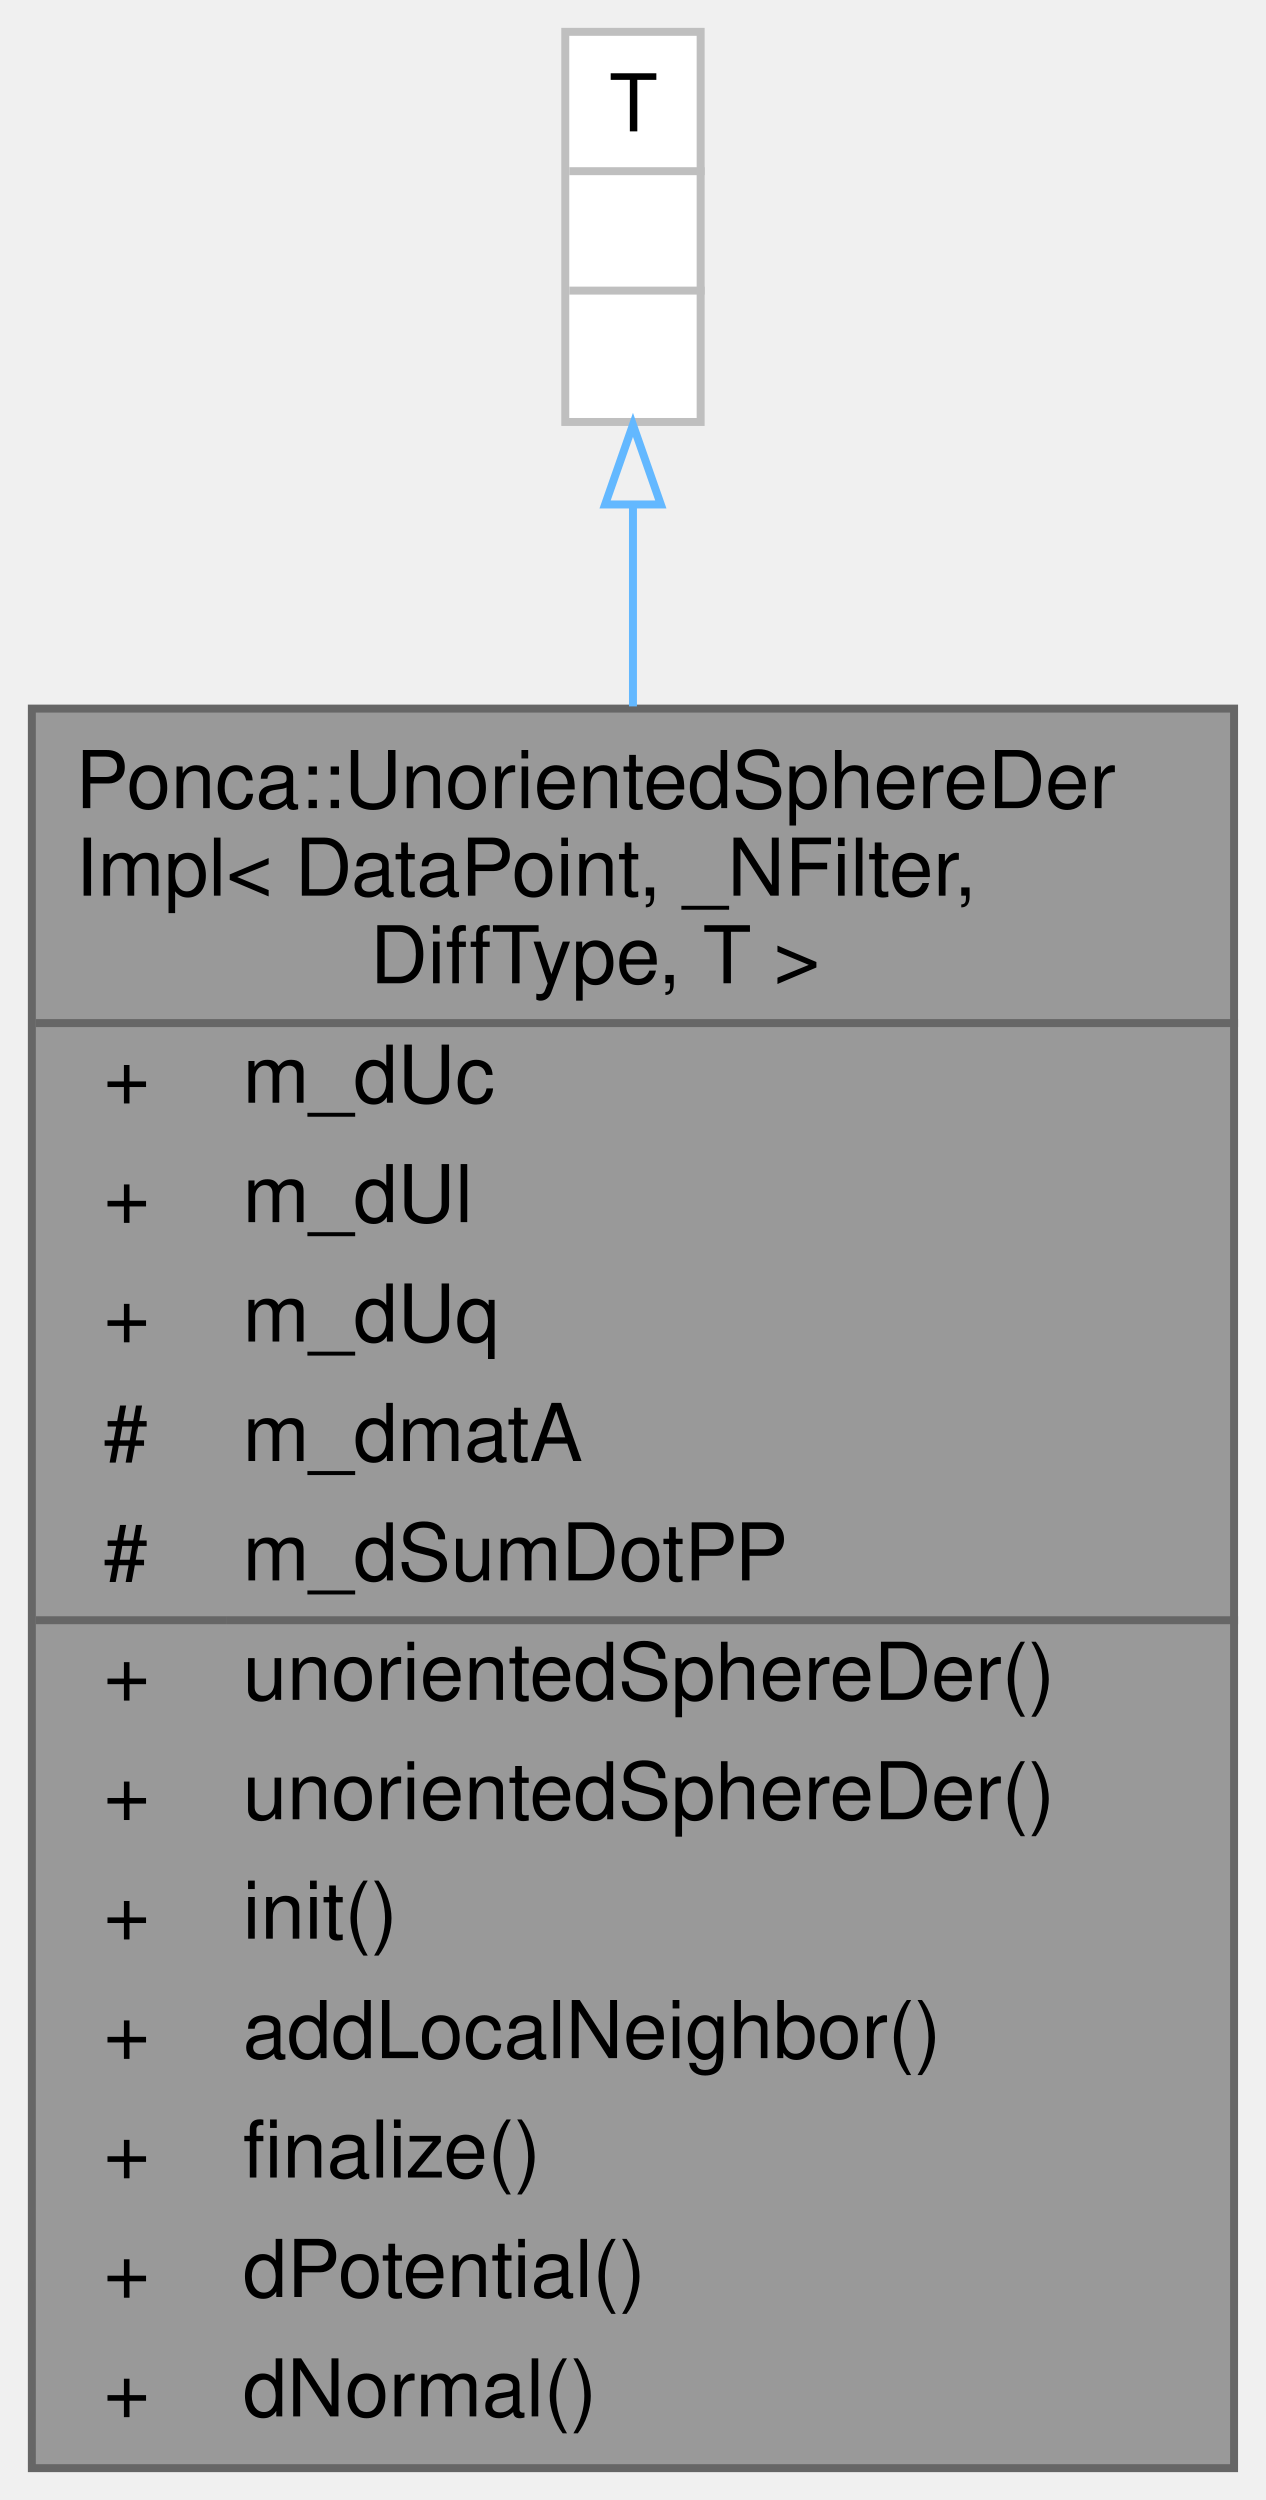
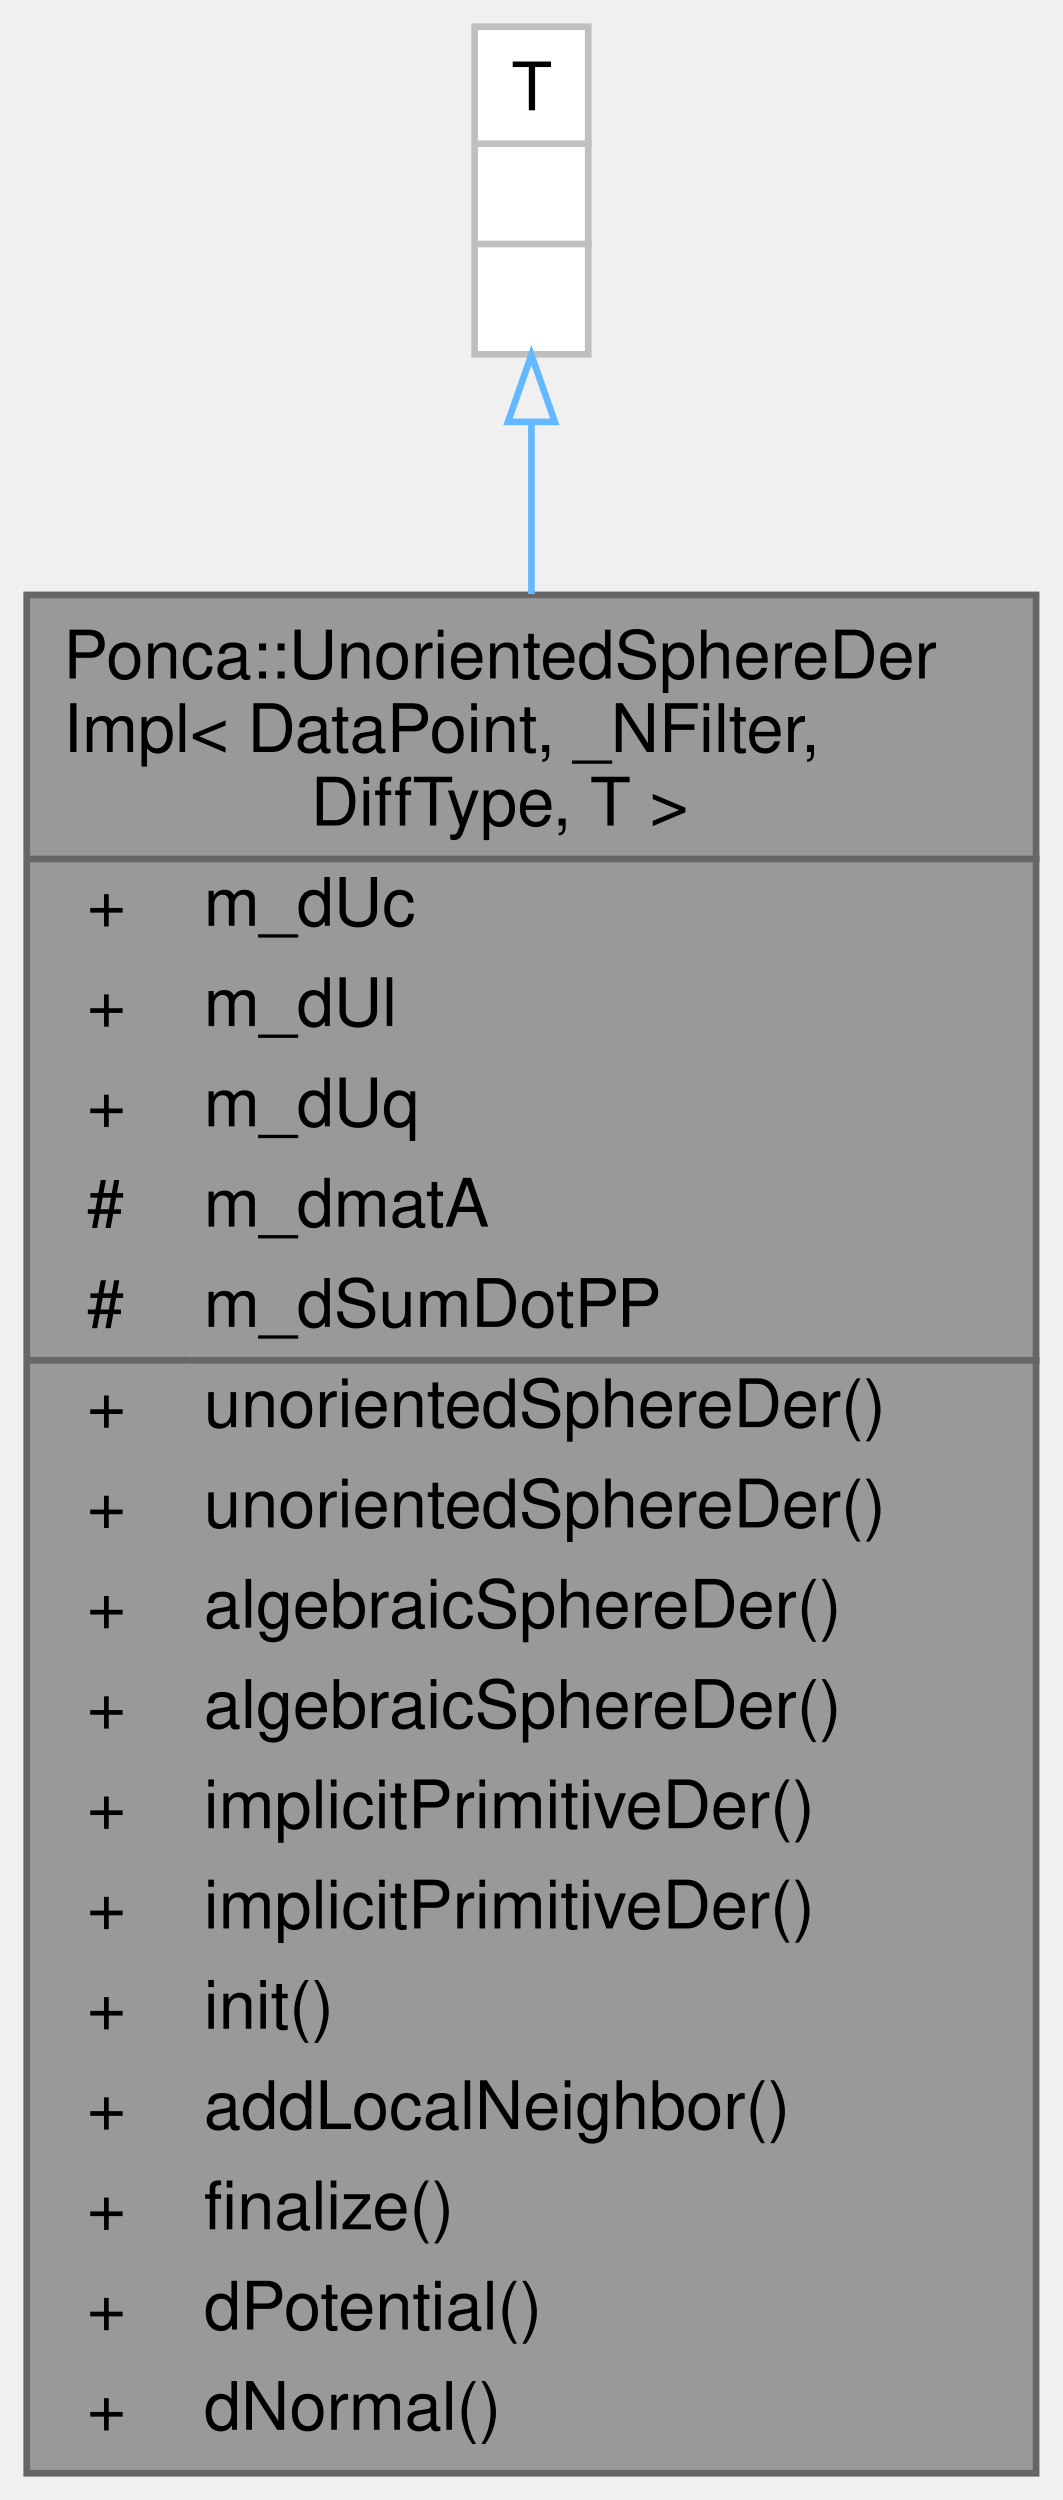
- <svg xmlns="http://www.w3.org/2000/svg" xmlns:xlink="http://www.w3.org/1999/xlink" width="159pt" height="314pt" viewBox="0.00 0.00 159.00 314.00">
-   <g id="graph0" class="graph" transform="scale(1 1) rotate(0) translate(4 310)">
+ <svg xmlns="http://www.w3.org/2000/svg" xmlns:xlink="http://www.w3.org/1999/xlink" width="159pt" height="374pt" viewBox="0.00 0.00 159.00 374.00">
+   <g id="graph0" class="graph" transform="scale(1 1) rotate(0) translate(4 370)">
    <g id="Node000001" class="node">
      <g id="a_Node000001">
        <a xlink:title=" ">
-           <polygon fill="#999999" stroke="transparent" points="151,-221 0,-221 0,0 151,0 151,-221" />
-           <text text-anchor="start" x="5.5" y="-208.5" font-family="Helvetica,sans-Serif" font-size="10.00">Ponca::UnorientedSphereDer</text>
-           <text text-anchor="start" x="5.5" y="-197.5" font-family="Helvetica,sans-Serif" font-size="10.00">Impl&lt; DataPoint, _NFilter,</text>
-           <text text-anchor="start" x="42.5" y="-186.5" font-family="Helvetica,sans-Serif" font-size="10.00"> DiffType, T &gt;</text>
-           <text text-anchor="start" x="9" y="-171.5" font-family="Helvetica,sans-Serif" font-size="10.00">+</text>
-           <text text-anchor="start" x="26.5" y="-171.5" font-family="Helvetica,sans-Serif" font-size="10.00">m_dUc</text>
+           <polygon fill="#999999" stroke="transparent" points="151,-281 0,-281 0,0 151,0 151,-281" />
+           <text text-anchor="start" x="5.5" y="-268.5" font-family="Helvetica,sans-Serif" font-size="10.00">Ponca::UnorientedSphereDer</text>
+           <text text-anchor="start" x="5.5" y="-257.5" font-family="Helvetica,sans-Serif" font-size="10.00">Impl&lt; DataPoint, _NFilter,</text>
+           <text text-anchor="start" x="42.5" y="-246.5" font-family="Helvetica,sans-Serif" font-size="10.00"> DiffType, T &gt;</text>
+           <text text-anchor="start" x="9" y="-231.5" font-family="Helvetica,sans-Serif" font-size="10.00">+</text>
+           <text text-anchor="start" x="26.5" y="-231.5" font-family="Helvetica,sans-Serif" font-size="10.00">m_dUc</text>
+           <text text-anchor="start" x="9" y="-216.5" font-family="Helvetica,sans-Serif" font-size="10.00">+</text>
+           <text text-anchor="start" x="26.5" y="-216.5" font-family="Helvetica,sans-Serif" font-size="10.00">m_dUl</text>
+           <text text-anchor="start" x="9" y="-201.5" font-family="Helvetica,sans-Serif" font-size="10.00">+</text>
+           <text text-anchor="start" x="26.5" y="-201.5" font-family="Helvetica,sans-Serif" font-size="10.00">m_dUq</text>
+           <text text-anchor="start" x="9" y="-186.5" font-family="Helvetica,sans-Serif" font-size="10.00">#</text>
+           <text text-anchor="start" x="26.5" y="-186.5" font-family="Helvetica,sans-Serif" font-size="10.00">m_dmatA</text>
+           <text text-anchor="start" x="9" y="-171.5" font-family="Helvetica,sans-Serif" font-size="10.00">#</text>
+           <text text-anchor="start" x="26.5" y="-171.5" font-family="Helvetica,sans-Serif" font-size="10.00">m_dSumDotPP</text>
          <text text-anchor="start" x="9" y="-156.5" font-family="Helvetica,sans-Serif" font-size="10.00">+</text>
-           <text text-anchor="start" x="26.5" y="-156.5" font-family="Helvetica,sans-Serif" font-size="10.00">m_dUl</text>
+           <text text-anchor="start" x="26.5" y="-156.5" font-family="Helvetica,sans-Serif" font-size="10.00">unorientedSphereDer()</text>
          <text text-anchor="start" x="9" y="-141.5" font-family="Helvetica,sans-Serif" font-size="10.00">+</text>
-           <text text-anchor="start" x="26.5" y="-141.5" font-family="Helvetica,sans-Serif" font-size="10.00">m_dUq</text>
-           <text text-anchor="start" x="9" y="-126.5" font-family="Helvetica,sans-Serif" font-size="10.00">#</text>
-           <text text-anchor="start" x="26.5" y="-126.5" font-family="Helvetica,sans-Serif" font-size="10.00">m_dmatA</text>
-           <text text-anchor="start" x="9" y="-111.5" font-family="Helvetica,sans-Serif" font-size="10.00">#</text>
-           <text text-anchor="start" x="26.5" y="-111.5" font-family="Helvetica,sans-Serif" font-size="10.00">m_dSumDotPP</text>
+           <text text-anchor="start" x="26.5" y="-141.5" font-family="Helvetica,sans-Serif" font-size="10.00">unorientedSphereDer()</text>
+           <text text-anchor="start" x="9" y="-126.5" font-family="Helvetica,sans-Serif" font-size="10.00">+</text>
+           <text text-anchor="start" x="26.5" y="-126.5" font-family="Helvetica,sans-Serif" font-size="10.00">algebraicSphereDer()</text>
+           <text text-anchor="start" x="9" y="-111.5" font-family="Helvetica,sans-Serif" font-size="10.00">+</text>
+           <text text-anchor="start" x="26.5" y="-111.5" font-family="Helvetica,sans-Serif" font-size="10.00">algebraicSphereDer()</text>
          <text text-anchor="start" x="9" y="-96.5" font-family="Helvetica,sans-Serif" font-size="10.00">+</text>
-           <text text-anchor="start" x="26.5" y="-96.5" font-family="Helvetica,sans-Serif" font-size="10.00">unorientedSphereDer()</text>
+           <text text-anchor="start" x="26.5" y="-96.5" font-family="Helvetica,sans-Serif" font-size="10.00">implicitPrimitiveDer()</text>
          <text text-anchor="start" x="9" y="-81.5" font-family="Helvetica,sans-Serif" font-size="10.00">+</text>
-           <text text-anchor="start" x="26.5" y="-81.5" font-family="Helvetica,sans-Serif" font-size="10.00">unorientedSphereDer()</text>
+           <text text-anchor="start" x="26.5" y="-81.5" font-family="Helvetica,sans-Serif" font-size="10.00">implicitPrimitiveDer()</text>
          <text text-anchor="start" x="9" y="-66.5" font-family="Helvetica,sans-Serif" font-size="10.00">+</text>
          <text text-anchor="start" x="26.5" y="-66.5" font-family="Helvetica,sans-Serif" font-size="10.00">init()</text>
          <text text-anchor="start" x="9" y="-51.5" font-family="Helvetica,sans-Serif" font-size="10.00">+</text>
          <text text-anchor="start" x="26.5" y="-51.5" font-family="Helvetica,sans-Serif" font-size="10.00">addLocalNeighbor()</text>
          <text text-anchor="start" x="9" y="-36.5" font-family="Helvetica,sans-Serif" font-size="10.00">+</text>
          <text text-anchor="start" x="26.5" y="-36.5" font-family="Helvetica,sans-Serif" font-size="10.00">finalize()</text>
          <text text-anchor="start" x="9" y="-21.5" font-family="Helvetica,sans-Serif" font-size="10.00">+</text>
          <text text-anchor="start" x="26.5" y="-21.5" font-family="Helvetica,sans-Serif" font-size="10.00">dPotential()</text>
          <text text-anchor="start" x="9" y="-6.5" font-family="Helvetica,sans-Serif" font-size="10.00">+</text>
          <text text-anchor="start" x="26.5" y="-6.5" font-family="Helvetica,sans-Serif" font-size="10.00">dNormal()</text>
-           <polygon fill="#666666" stroke="#666666" points="0.5,-181.5 0.5,-181.5 151.5,-181.5 151.5,-181.5 0.5,-181.5" />
-           <polygon fill="#666666" stroke="#666666" points="0.5,-106.5 0.5,-106.5 24.5,-106.5 24.5,-106.5 0.5,-106.5" />
-           <polygon fill="#666666" stroke="#666666" points="24.5,-106.5 24.5,-106.5 151.5,-106.5 151.5,-106.5 24.5,-106.5" />
-           <polygon fill="none" stroke="#666666" points="0,0 0,-221 151,-221 151,0 0,0" />
+           <polygon fill="#666666" stroke="#666666" points="0.5,-241.5 0.5,-241.5 151.5,-241.5 151.5,-241.5 0.5,-241.5" />
+           <polygon fill="#666666" stroke="#666666" points="0.5,-166.5 0.5,-166.5 24.5,-166.5 24.5,-166.5 0.5,-166.5" />
+           <polygon fill="#666666" stroke="#666666" points="24.5,-166.5 24.5,-166.5 151.5,-166.5 151.5,-166.5 24.5,-166.5" />
+           <polygon fill="none" stroke="#666666" points="0,0 0,-281 151,-281 151,0 0,0" />
        </a>
      </g>
    </g>
    <g id="Node000002" class="node">
      <g id="a_Node000002">
        <a xlink:title=" ">
-           <polygon fill="white" stroke="transparent" points="84,-306 67,-306 67,-257 84,-257 84,-306" />
-           <text text-anchor="start" x="72.5" y="-293.5" font-family="Helvetica,sans-Serif" font-size="10.00">T</text>
-           <text text-anchor="start" x="74" y="-278.5" font-family="Helvetica,sans-Serif" font-size="10.00"> </text>
-           <text text-anchor="start" x="74" y="-263.5" font-family="Helvetica,sans-Serif" font-size="10.00"> </text>
-           <polygon fill="#bfbfbf" stroke="#bfbfbf" points="67.5,-288.5 67.5,-288.5 84.5,-288.5 84.5,-288.5 67.5,-288.5" />
-           <polygon fill="#bfbfbf" stroke="#bfbfbf" points="67.5,-273.5 67.5,-273.5 84.5,-273.5 84.5,-273.5 67.5,-273.5" />
-           <polygon fill="none" stroke="#bfbfbf" points="67,-257 67,-306 84,-306 84,-257 67,-257" />
+           <polygon fill="white" stroke="transparent" points="84,-366 67,-366 67,-317 84,-317 84,-366" />
+           <text text-anchor="start" x="72.5" y="-353.5" font-family="Helvetica,sans-Serif" font-size="10.00">T</text>
+           <text text-anchor="start" x="74" y="-338.5" font-family="Helvetica,sans-Serif" font-size="10.00"> </text>
+           <text text-anchor="start" x="74" y="-323.5" font-family="Helvetica,sans-Serif" font-size="10.00"> </text>
+           <polygon fill="#bfbfbf" stroke="#bfbfbf" points="67.5,-348.5 67.5,-348.5 84.5,-348.5 84.5,-348.5 67.5,-348.5" />
+           <polygon fill="#bfbfbf" stroke="#bfbfbf" points="67.5,-333.5 67.5,-333.5 84.5,-333.5 84.5,-333.5 67.5,-333.5" />
+           <polygon fill="none" stroke="#bfbfbf" points="67,-317 67,-366 84,-366 84,-317 67,-317" />
        </a>
      </g>
    </g>
    <g id="edge1_Node000001_Node000002" class="edge">
      <g id="a_edge1_Node000001_Node000002">
        <a xlink:title=" ">
-           <path fill="none" stroke="#63b8ff" d="M75.5,-246.44C75.5,-238.77 75.5,-230.23 75.5,-221.28" />
-           <polygon fill="none" stroke="#63b8ff" points="72,-246.64 75.5,-256.64 79,-246.64 72,-246.64" />
+           <path fill="none" stroke="#63b8ff" d="M75.5,-306.68C75.5,-298.98 75.5,-290.33 75.5,-281.13" />
+           <polygon fill="none" stroke="#63b8ff" points="72,-306.89 75.5,-316.89 79,-306.89 72,-306.89" />
        </a>
      </g>
    </g>
  </g>
</svg>
